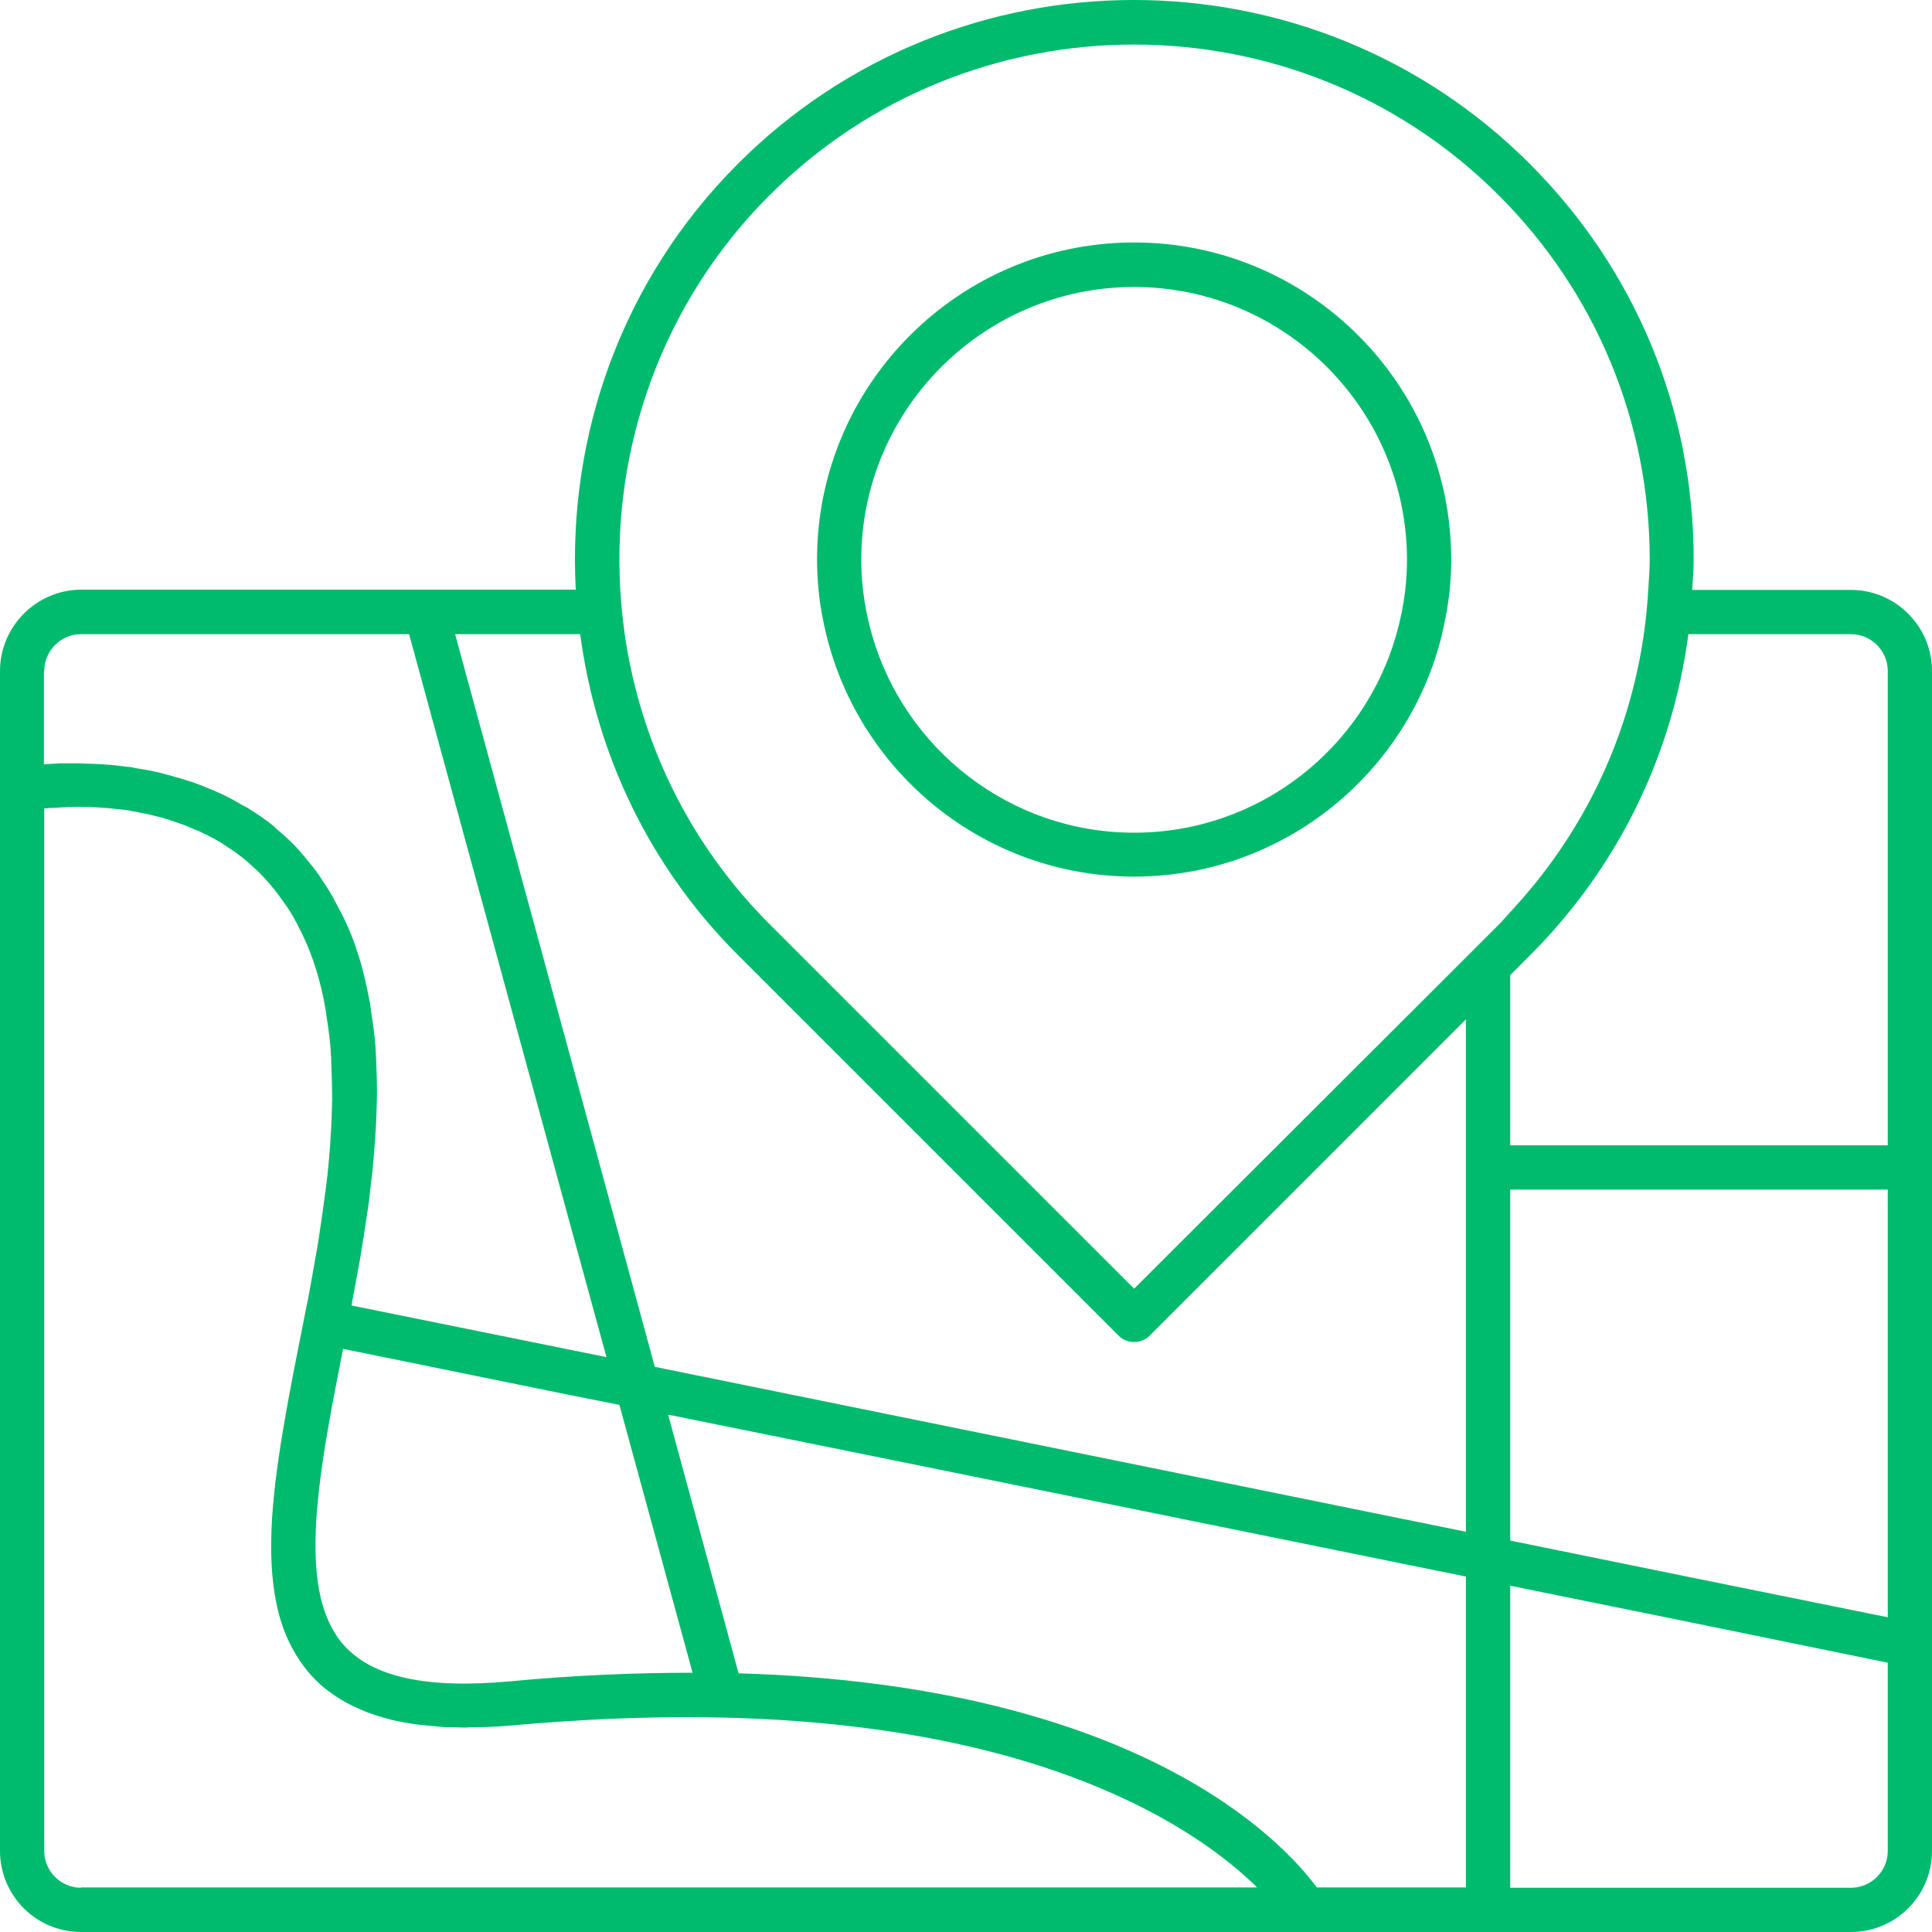
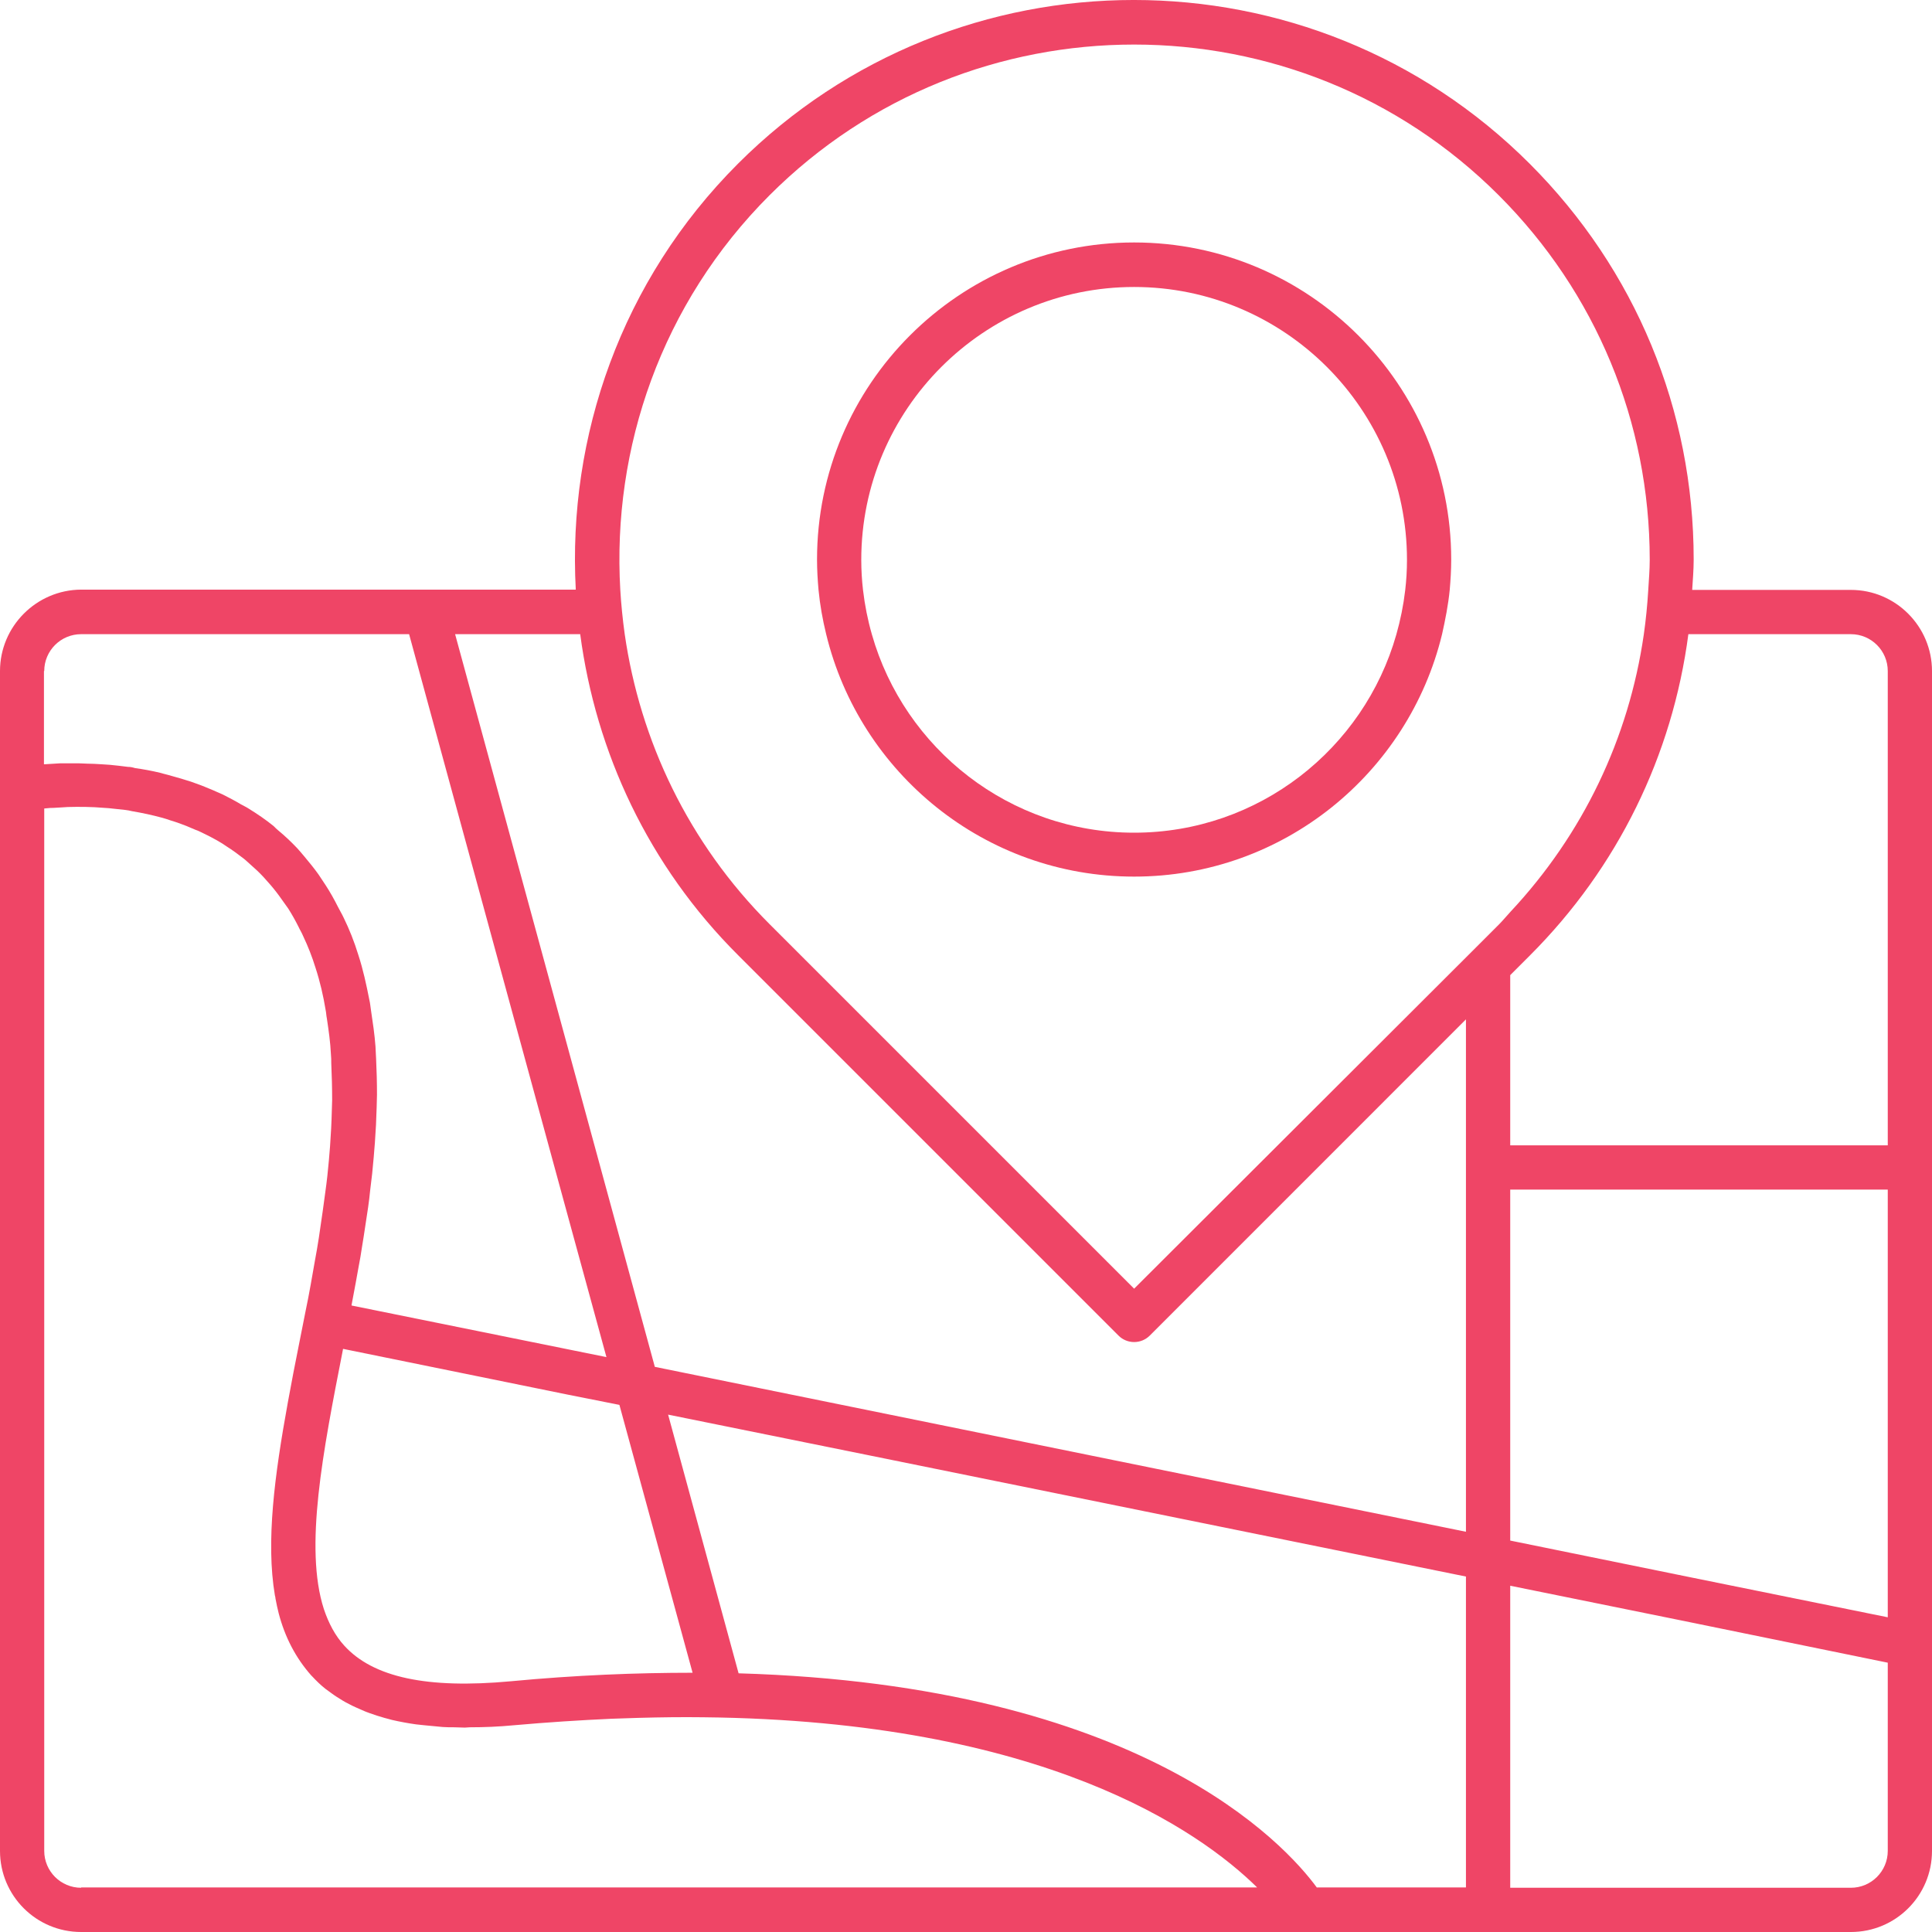
<svg xmlns="http://www.w3.org/2000/svg" width="48" height="48" viewBox="0 0 48 48" fill="none">
-   <path d="M45.985 14.656H42.042C42.057 14.407 42.079 14.158 42.079 13.902C42.079 10.186 40.635 6.698 38.004 4.067C32.581 -1.356 23.758 -1.356 18.335 4.067C15.433 6.969 14.1 10.846 14.305 14.649H10.582H2.015C0.901 14.656 0 15.565 0 16.672V19.603V45.985C0 47.099 0.901 48 2.015 48H32.428H36.971H45.985C47.099 48 48 47.099 48 45.985V40.855V29.005V16.672C48 15.565 47.099 14.656 45.985 14.656ZM41.983 39.184L37.521 38.275V29.555H46.901V40.181L41.983 39.184ZM8.552 40.884C8.325 40.635 8.164 40.327 8.046 39.976C7.555 38.451 8.024 36.062 8.515 33.556C8.515 33.541 8.523 33.527 8.523 33.512L14.1 34.648L15.389 34.904L17.207 41.559C15.814 41.559 14.312 41.617 12.685 41.771C10.619 41.962 9.27 41.676 8.552 40.884ZM32.721 46.901C31.922 45.809 28.346 41.866 18.35 41.573L16.599 35.146L21.955 36.231L36.421 39.169V46.893H32.721V46.901ZM45.985 15.756C46.49 15.756 46.901 16.166 46.901 16.672V28.456H37.521V24.227L38.012 23.736C40.195 21.552 41.551 18.768 41.947 15.756H45.985ZM19.119 4.851C21.618 2.352 24.894 1.107 28.177 1.107C31.453 1.107 34.736 2.352 37.235 4.851C39.653 7.27 40.987 10.487 40.987 13.909C40.987 14.158 40.965 14.407 40.95 14.664C40.928 15.03 40.892 15.397 40.84 15.763C40.467 18.343 39.331 20.724 37.528 22.652C37.433 22.754 37.337 22.872 37.242 22.967L36.429 23.78L28.177 32.017L19.119 22.959C17.097 20.937 15.902 18.394 15.521 15.756C15.47 15.389 15.433 15.023 15.411 14.656C15.206 11.132 16.43 7.541 19.119 4.851ZM14.415 15.756C14.803 18.68 16.1 21.501 18.343 23.736L27.789 33.182C27.891 33.285 28.03 33.343 28.177 33.343C28.324 33.343 28.463 33.285 28.566 33.182L36.421 25.326V29.005V38.056L16.269 33.959L14.136 26.133L11.307 15.756H14.415ZM1.099 16.672C1.099 16.166 1.51 15.756 2.015 15.756H10.164L14.019 29.885L15.067 33.717L8.735 32.435C8.735 32.428 8.735 32.428 8.735 32.42C8.772 32.237 8.801 32.054 8.838 31.87C8.874 31.658 8.918 31.438 8.955 31.226C8.984 31.057 9.006 30.889 9.036 30.72C9.072 30.478 9.109 30.236 9.146 29.994C9.168 29.855 9.182 29.709 9.197 29.57C9.234 29.291 9.263 29.02 9.285 28.749C9.292 28.631 9.307 28.507 9.314 28.39C9.336 28.096 9.351 27.796 9.358 27.51C9.358 27.408 9.366 27.298 9.366 27.195C9.366 26.895 9.358 26.594 9.344 26.301C9.336 26.198 9.336 26.096 9.329 26.001C9.307 25.7 9.263 25.407 9.219 25.114C9.204 25.019 9.197 24.923 9.175 24.835C9.102 24.462 9.021 24.088 8.904 23.729C8.801 23.392 8.677 23.084 8.537 22.798C8.493 22.703 8.442 22.622 8.398 22.534C8.303 22.344 8.2 22.161 8.09 21.992C8.032 21.904 7.973 21.816 7.915 21.728C7.805 21.574 7.687 21.428 7.563 21.281C7.504 21.208 7.438 21.135 7.38 21.069C7.233 20.915 7.079 20.768 6.918 20.636C6.874 20.6 6.837 20.563 6.801 20.526C6.603 20.365 6.398 20.226 6.185 20.094C6.119 20.05 6.053 20.021 5.987 19.984C5.841 19.896 5.687 19.816 5.54 19.742C5.46 19.706 5.379 19.669 5.291 19.632C5.152 19.574 5.013 19.515 4.866 19.464C4.785 19.434 4.705 19.405 4.624 19.383C4.47 19.332 4.316 19.295 4.17 19.251C4.104 19.237 4.038 19.215 3.979 19.2C3.767 19.149 3.562 19.112 3.356 19.083C3.283 19.061 3.232 19.053 3.18 19.053C3.027 19.032 2.88 19.017 2.733 19.002C2.66 18.995 2.594 18.995 2.521 18.988C2.396 18.98 2.279 18.973 2.169 18.973C2.103 18.973 2.037 18.965 1.971 18.965C1.854 18.965 1.751 18.965 1.642 18.965C1.59 18.965 1.539 18.965 1.488 18.965C1.348 18.973 1.224 18.98 1.107 18.988C1.107 18.988 1.099 18.988 1.092 18.988V16.672H1.099ZM2.015 46.901C1.51 46.901 1.099 46.49 1.099 45.985V20.087C1.129 20.087 1.151 20.079 1.187 20.079C1.231 20.072 1.275 20.072 1.319 20.072C1.4 20.065 1.488 20.065 1.576 20.057C1.612 20.057 1.649 20.05 1.685 20.05C1.957 20.043 2.264 20.043 2.602 20.072C2.638 20.072 2.675 20.079 2.704 20.079C2.836 20.094 2.975 20.109 3.115 20.123C3.166 20.131 3.224 20.138 3.276 20.153C3.4 20.175 3.525 20.197 3.657 20.226C3.723 20.241 3.781 20.255 3.847 20.27C3.972 20.299 4.104 20.336 4.228 20.38C4.287 20.402 4.353 20.416 4.412 20.439C4.558 20.49 4.705 20.548 4.851 20.614C4.895 20.629 4.932 20.644 4.976 20.666C5.159 20.754 5.35 20.849 5.526 20.959C5.562 20.981 5.599 21.01 5.635 21.032C5.775 21.12 5.914 21.223 6.046 21.325C6.104 21.369 6.163 21.428 6.222 21.479C6.332 21.574 6.442 21.677 6.544 21.787C6.603 21.853 6.661 21.919 6.72 21.985C6.815 22.095 6.911 22.219 6.998 22.344C7.05 22.417 7.108 22.498 7.16 22.571C7.248 22.71 7.336 22.864 7.416 23.025C7.453 23.106 7.497 23.172 7.533 23.26C7.651 23.509 7.753 23.765 7.841 24.051C7.951 24.388 8.032 24.74 8.09 25.092C8.105 25.158 8.105 25.231 8.12 25.297C8.164 25.59 8.208 25.891 8.222 26.198C8.23 26.272 8.23 26.345 8.23 26.411C8.244 26.719 8.252 27.027 8.252 27.334C8.252 27.422 8.244 27.503 8.244 27.591C8.237 27.884 8.222 28.177 8.2 28.478C8.193 28.595 8.178 28.712 8.171 28.829C8.149 29.086 8.12 29.35 8.083 29.613C8.061 29.775 8.039 29.936 8.017 30.097C7.988 30.317 7.951 30.529 7.922 30.749C7.893 30.947 7.856 31.145 7.819 31.35C7.783 31.541 7.753 31.739 7.717 31.929C7.68 32.142 7.636 32.361 7.592 32.574C7.541 32.838 7.489 33.094 7.438 33.351C7.336 33.856 7.24 34.355 7.152 34.839C6.823 36.648 6.603 38.297 6.83 39.639C6.837 39.668 6.845 39.69 6.845 39.719C6.867 39.844 6.896 39.968 6.925 40.086C7.079 40.672 7.343 41.185 7.731 41.624C7.739 41.632 7.746 41.639 7.753 41.646C7.856 41.756 7.966 41.866 8.09 41.962C8.134 41.998 8.186 42.028 8.23 42.064C8.318 42.13 8.413 42.189 8.508 42.247C8.567 42.284 8.625 42.313 8.684 42.343C8.779 42.394 8.882 42.438 8.984 42.482C9.05 42.511 9.116 42.541 9.182 42.562C9.3 42.606 9.424 42.643 9.549 42.68C9.615 42.694 9.673 42.716 9.739 42.731C9.93 42.775 10.128 42.812 10.333 42.841C10.399 42.848 10.472 42.856 10.538 42.863C10.692 42.878 10.838 42.892 11 42.907C11.095 42.914 11.19 42.914 11.293 42.914C11.381 42.914 11.461 42.922 11.549 42.922C11.586 42.922 11.63 42.914 11.674 42.914C12.026 42.914 12.385 42.9 12.773 42.863C13.594 42.79 14.4 42.738 15.191 42.702C15.419 42.694 15.639 42.687 15.858 42.68C16.408 42.665 16.95 42.658 17.478 42.665C25.92 42.753 29.797 45.479 31.233 46.893H2.015V46.901ZM46.901 45.985C46.901 46.49 46.49 46.901 45.985 46.901H37.521V39.397L41.778 40.261L46.901 41.309V45.985Z" fill="#00BB6D" />
-   <path d="M20.526 15.756C21.362 19.207 24.469 21.779 28.177 21.779C31.885 21.779 34.992 19.207 35.828 15.756C35.908 15.397 35.981 15.03 36.018 14.656C36.04 14.407 36.055 14.158 36.055 13.902C36.055 9.556 32.523 6.024 28.177 6.024C23.831 6.024 20.299 9.556 20.299 13.902C20.299 14.158 20.314 14.407 20.336 14.656C20.372 15.03 20.438 15.397 20.526 15.756ZM28.177 7.13C31.914 7.13 34.956 10.172 34.956 13.909C34.956 14.165 34.941 14.415 34.912 14.664C34.868 15.038 34.794 15.404 34.692 15.763C33.886 18.606 31.27 20.688 28.177 20.688C25.084 20.688 22.468 18.599 21.662 15.763C21.559 15.404 21.486 15.038 21.442 14.664C21.413 14.415 21.398 14.165 21.398 13.909C21.398 10.172 24.439 7.13 28.177 7.13Z" fill="#00BB6D" />
+   <path d="M45.985 14.656H42.042C42.057 14.407 42.079 14.158 42.079 13.902C42.079 10.186 40.635 6.698 38.004 4.067C32.581 -1.356 23.758 -1.356 18.335 4.067C15.433 6.969 14.1 10.846 14.305 14.649H10.582H2.015C0.901 14.656 0 15.565 0 16.672V19.603V45.985C0 47.099 0.901 48 2.015 48H32.428H36.971H45.985C47.099 48 48 47.099 48 45.985V40.855V29.005V16.672C48 15.565 47.099 14.656 45.985 14.656ZM41.983 39.184L37.521 38.275V29.555H46.901V40.181L41.983 39.184ZM8.552 40.884C8.325 40.635 8.164 40.327 8.046 39.976C7.555 38.451 8.024 36.062 8.515 33.556C8.515 33.541 8.523 33.527 8.523 33.512L14.1 34.648L15.389 34.904L17.207 41.559C15.814 41.559 14.312 41.617 12.685 41.771C10.619 41.962 9.27 41.676 8.552 40.884ZM32.721 46.901C31.922 45.809 28.346 41.866 18.35 41.573L16.599 35.146L21.955 36.231L36.421 39.169V46.893H32.721V46.901ZM45.985 15.756C46.49 15.756 46.901 16.166 46.901 16.672V28.456H37.521V24.227L38.012 23.736C40.195 21.552 41.551 18.768 41.947 15.756H45.985ZM19.119 4.851C21.618 2.352 24.894 1.107 28.177 1.107C31.453 1.107 34.736 2.352 37.235 4.851C39.653 7.27 40.987 10.487 40.987 13.909C40.987 14.158 40.965 14.407 40.95 14.664C40.928 15.03 40.892 15.397 40.84 15.763C40.467 18.343 39.331 20.724 37.528 22.652C37.433 22.754 37.337 22.872 37.242 22.967L36.429 23.78L28.177 32.017L19.119 22.959C17.097 20.937 15.902 18.394 15.521 15.756C15.47 15.389 15.433 15.023 15.411 14.656C15.206 11.132 16.43 7.541 19.119 4.851ZM14.415 15.756C14.803 18.68 16.1 21.501 18.343 23.736L27.789 33.182C27.891 33.285 28.03 33.343 28.177 33.343C28.324 33.343 28.463 33.285 28.566 33.182L36.421 25.326V29.005V38.056L16.269 33.959L14.136 26.133L11.307 15.756H14.415ZM1.099 16.672C1.099 16.166 1.51 15.756 2.015 15.756H10.164L14.019 29.885L15.067 33.717L8.735 32.435C8.735 32.428 8.735 32.428 8.735 32.42C8.772 32.237 8.801 32.054 8.838 31.87C8.874 31.658 8.918 31.438 8.955 31.226C8.984 31.057 9.006 30.889 9.036 30.72C9.072 30.478 9.109 30.236 9.146 29.994C9.168 29.855 9.182 29.709 9.197 29.57C9.234 29.291 9.263 29.02 9.285 28.749C9.292 28.631 9.307 28.507 9.314 28.39C9.336 28.096 9.351 27.796 9.358 27.51C9.358 27.408 9.366 27.298 9.366 27.195C9.366 26.895 9.358 26.594 9.344 26.301C9.336 26.198 9.336 26.096 9.329 26.001C9.307 25.7 9.263 25.407 9.219 25.114C9.204 25.019 9.197 24.923 9.175 24.835C9.102 24.462 9.021 24.088 8.904 23.729C8.801 23.392 8.677 23.084 8.537 22.798C8.493 22.703 8.442 22.622 8.398 22.534C8.303 22.344 8.2 22.161 8.09 21.992C8.032 21.904 7.973 21.816 7.915 21.728C7.805 21.574 7.687 21.428 7.563 21.281C7.504 21.208 7.438 21.135 7.38 21.069C7.233 20.915 7.079 20.768 6.918 20.636C6.874 20.6 6.837 20.563 6.801 20.526C6.603 20.365 6.398 20.226 6.185 20.094C6.119 20.05 6.053 20.021 5.987 19.984C5.841 19.896 5.687 19.816 5.54 19.742C5.46 19.706 5.379 19.669 5.291 19.632C5.152 19.574 5.013 19.515 4.866 19.464C4.785 19.434 4.705 19.405 4.624 19.383C4.47 19.332 4.316 19.295 4.17 19.251C4.104 19.237 4.038 19.215 3.979 19.2C3.767 19.149 3.562 19.112 3.356 19.083C3.283 19.061 3.232 19.053 3.18 19.053C3.027 19.032 2.88 19.017 2.733 19.002C2.66 18.995 2.594 18.995 2.521 18.988C2.396 18.98 2.279 18.973 2.169 18.973C2.103 18.973 2.037 18.965 1.971 18.965C1.854 18.965 1.751 18.965 1.642 18.965C1.59 18.965 1.539 18.965 1.488 18.965C1.348 18.973 1.224 18.98 1.107 18.988C1.107 18.988 1.099 18.988 1.092 18.988V16.672H1.099ZM2.015 46.901C1.51 46.901 1.099 46.49 1.099 45.985V20.087C1.129 20.087 1.151 20.079 1.187 20.079C1.231 20.072 1.275 20.072 1.319 20.072C1.4 20.065 1.488 20.065 1.576 20.057C1.612 20.057 1.649 20.05 1.685 20.05C1.957 20.043 2.264 20.043 2.602 20.072C2.638 20.072 2.675 20.079 2.704 20.079C2.836 20.094 2.975 20.109 3.115 20.123C3.166 20.131 3.224 20.138 3.276 20.153C3.4 20.175 3.525 20.197 3.657 20.226C3.723 20.241 3.781 20.255 3.847 20.27C3.972 20.299 4.104 20.336 4.228 20.38C4.287 20.402 4.353 20.416 4.412 20.439C4.558 20.49 4.705 20.548 4.851 20.614C4.895 20.629 4.932 20.644 4.976 20.666C5.159 20.754 5.35 20.849 5.526 20.959C5.562 20.981 5.599 21.01 5.635 21.032C5.775 21.12 5.914 21.223 6.046 21.325C6.104 21.369 6.163 21.428 6.222 21.479C6.332 21.574 6.442 21.677 6.544 21.787C6.603 21.853 6.661 21.919 6.72 21.985C6.815 22.095 6.911 22.219 6.998 22.344C7.05 22.417 7.108 22.498 7.16 22.571C7.248 22.71 7.336 22.864 7.416 23.025C7.453 23.106 7.497 23.172 7.533 23.26C7.651 23.509 7.753 23.765 7.841 24.051C7.951 24.388 8.032 24.74 8.09 25.092C8.105 25.158 8.105 25.231 8.12 25.297C8.164 25.59 8.208 25.891 8.222 26.198C8.23 26.272 8.23 26.345 8.23 26.411C8.244 26.719 8.252 27.027 8.252 27.334C8.252 27.422 8.244 27.503 8.244 27.591C8.237 27.884 8.222 28.177 8.2 28.478C8.193 28.595 8.178 28.712 8.171 28.829C8.149 29.086 8.12 29.35 8.083 29.613C8.061 29.775 8.039 29.936 8.017 30.097C7.988 30.317 7.951 30.529 7.922 30.749C7.893 30.947 7.856 31.145 7.819 31.35C7.783 31.541 7.753 31.739 7.717 31.929C7.68 32.142 7.636 32.361 7.592 32.574C7.541 32.838 7.489 33.094 7.438 33.351C7.336 33.856 7.24 34.355 7.152 34.839C6.823 36.648 6.603 38.297 6.83 39.639C6.837 39.668 6.845 39.69 6.845 39.719C6.867 39.844 6.896 39.968 6.925 40.086C7.079 40.672 7.343 41.185 7.731 41.624C7.739 41.632 7.746 41.639 7.753 41.646C7.856 41.756 7.966 41.866 8.09 41.962C8.134 41.998 8.186 42.028 8.23 42.064C8.318 42.13 8.413 42.189 8.508 42.247C8.567 42.284 8.625 42.313 8.684 42.343C8.779 42.394 8.882 42.438 8.984 42.482C9.05 42.511 9.116 42.541 9.182 42.562C9.3 42.606 9.424 42.643 9.549 42.68C9.615 42.694 9.673 42.716 9.739 42.731C9.93 42.775 10.128 42.812 10.333 42.841C10.399 42.848 10.472 42.856 10.538 42.863C10.692 42.878 10.838 42.892 11 42.907C11.095 42.914 11.19 42.914 11.293 42.914C11.381 42.914 11.461 42.922 11.549 42.922C11.586 42.922 11.63 42.914 11.674 42.914C12.026 42.914 12.385 42.9 12.773 42.863C13.594 42.79 14.4 42.738 15.191 42.702C15.419 42.694 15.639 42.687 15.858 42.68C16.408 42.665 16.95 42.658 17.478 42.665C25.92 42.753 29.797 45.479 31.233 46.893H2.015V46.901ZM46.901 45.985C46.901 46.49 46.49 46.901 45.985 46.901H37.521V39.397L41.778 40.261L46.901 41.309V45.985Z" fill="#ef4566" />
+   <path d="M20.526 15.756C21.362 19.207 24.469 21.779 28.177 21.779C31.885 21.779 34.992 19.207 35.828 15.756C35.908 15.397 35.981 15.03 36.018 14.656C36.04 14.407 36.055 14.158 36.055 13.902C36.055 9.556 32.523 6.024 28.177 6.024C23.831 6.024 20.299 9.556 20.299 13.902C20.299 14.158 20.314 14.407 20.336 14.656C20.372 15.03 20.438 15.397 20.526 15.756ZM28.177 7.13C31.914 7.13 34.956 10.172 34.956 13.909C34.956 14.165 34.941 14.415 34.912 14.664C34.868 15.038 34.794 15.404 34.692 15.763C33.886 18.606 31.27 20.688 28.177 20.688C25.084 20.688 22.468 18.599 21.662 15.763C21.559 15.404 21.486 15.038 21.442 14.664C21.413 14.415 21.398 14.165 21.398 13.909C21.398 10.172 24.439 7.13 28.177 7.13Z" fill="#ef4566" />
</svg>
